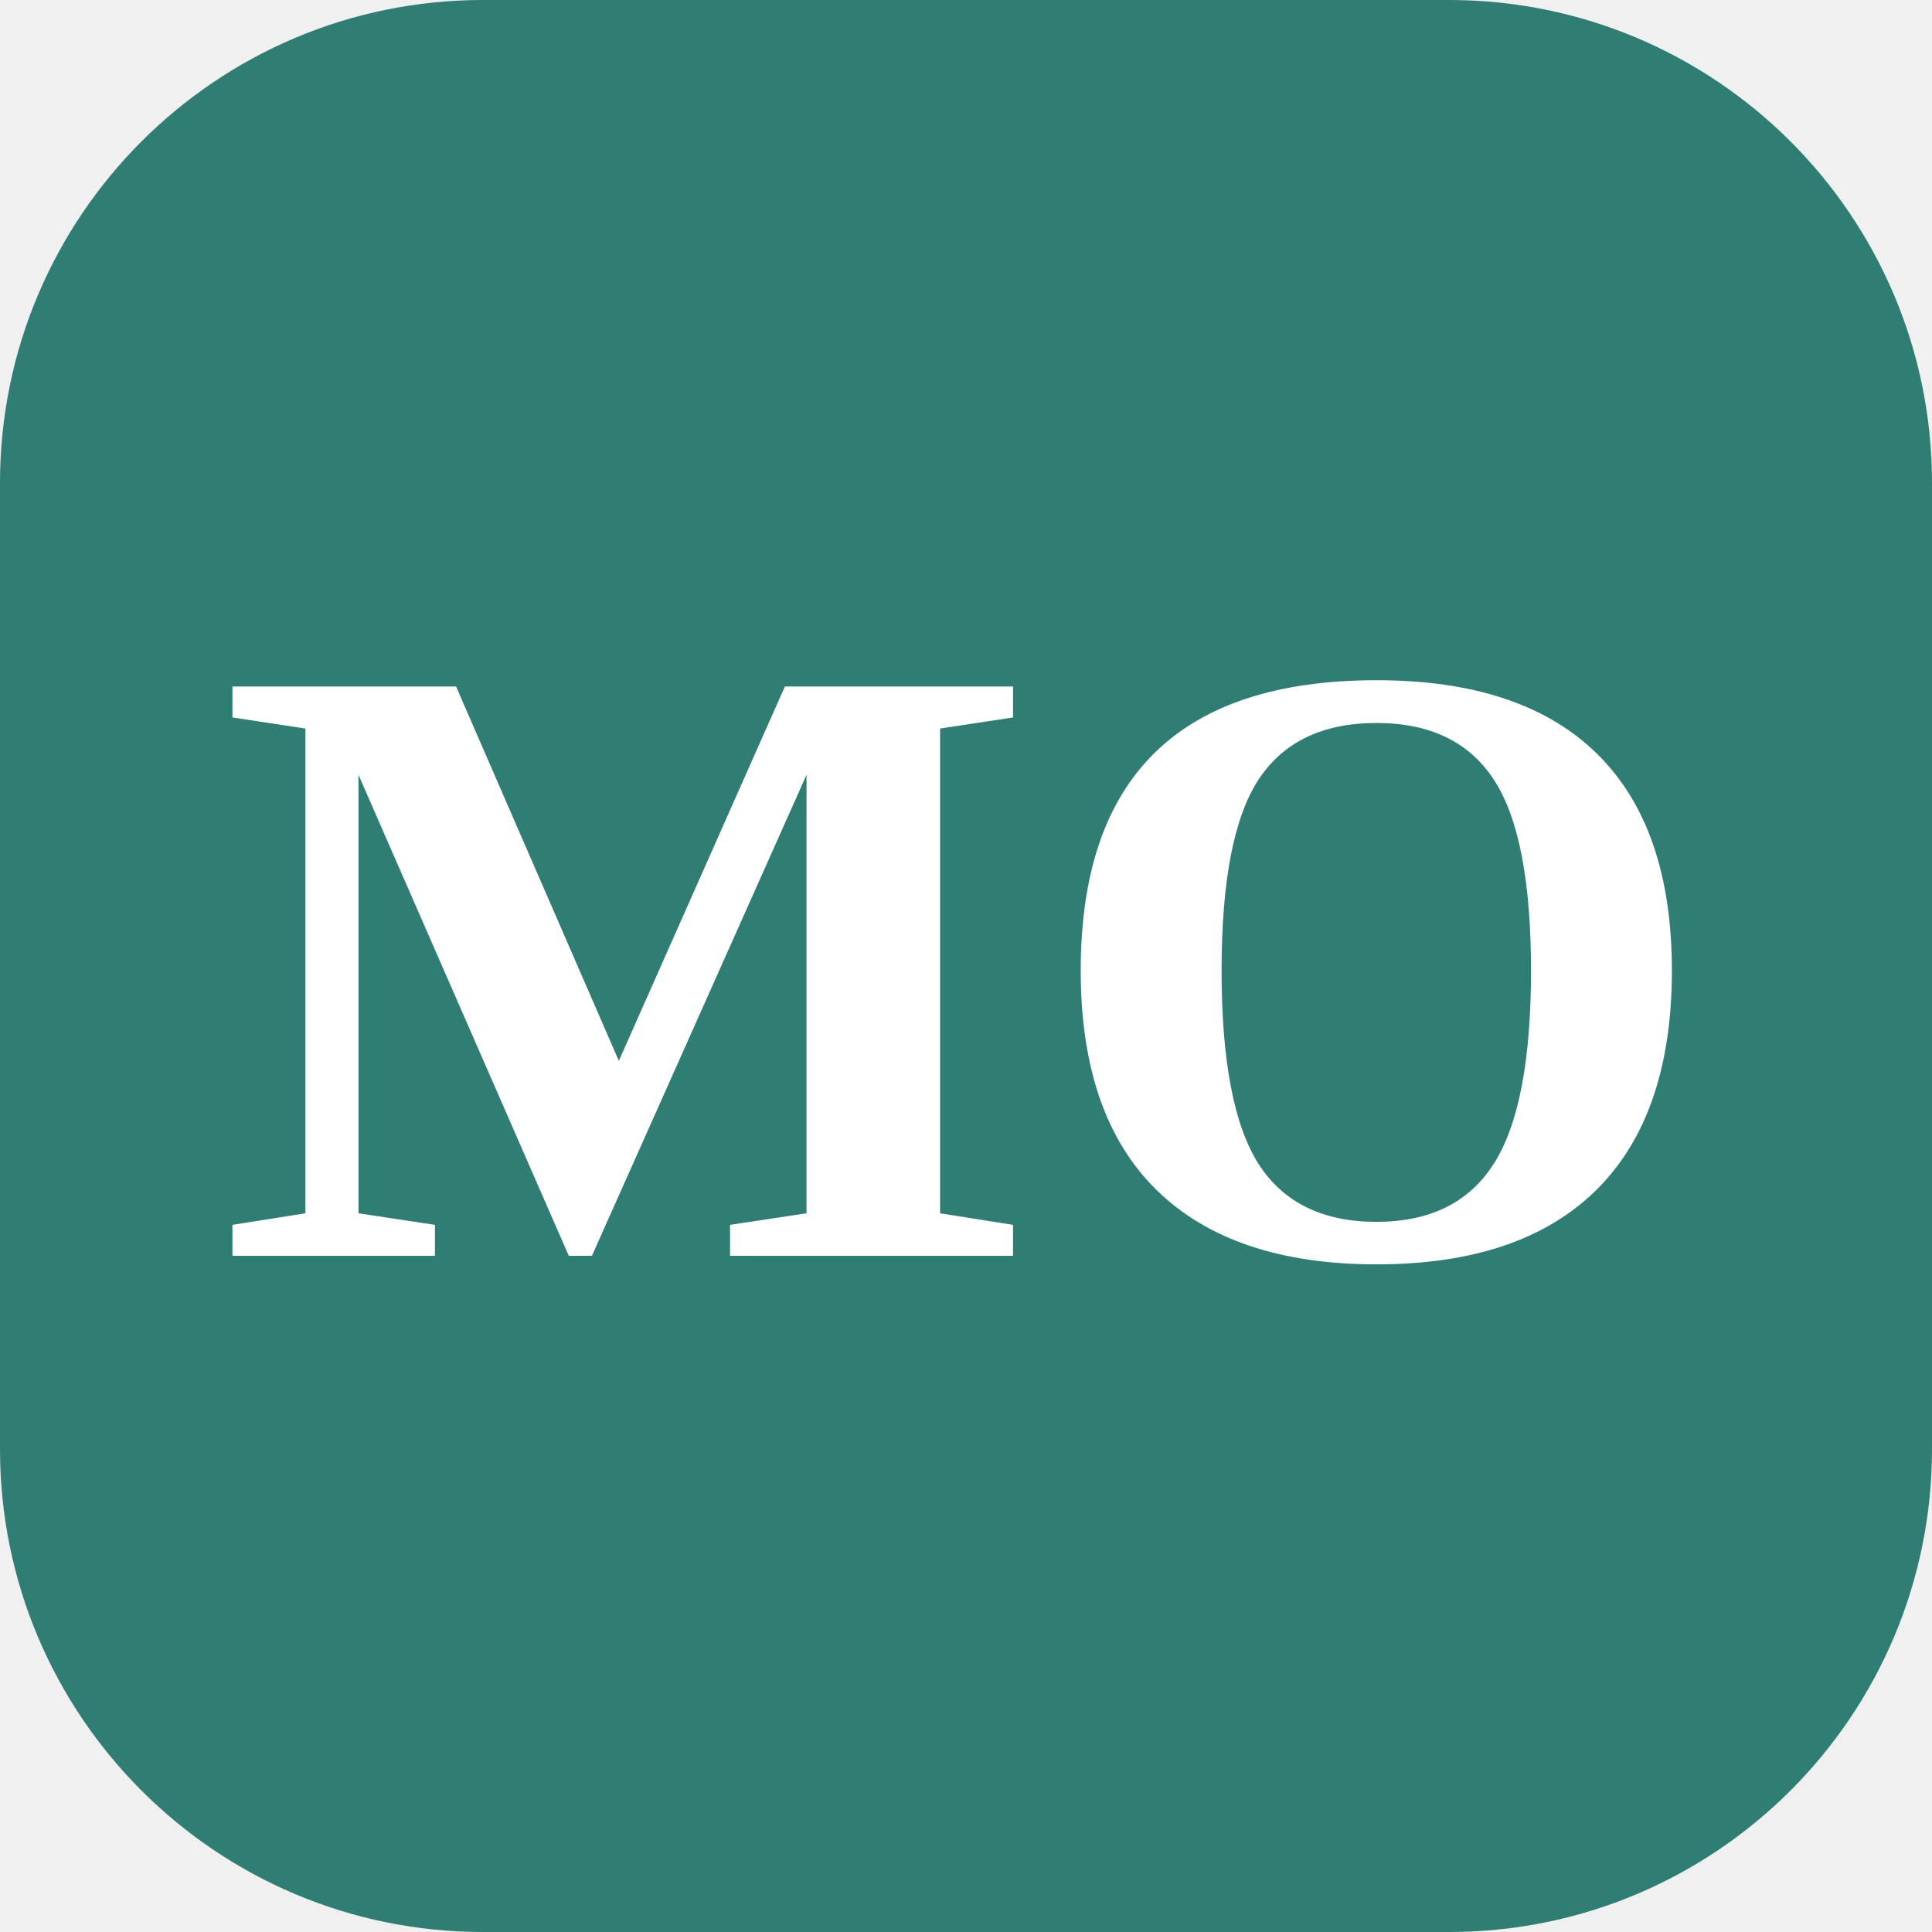
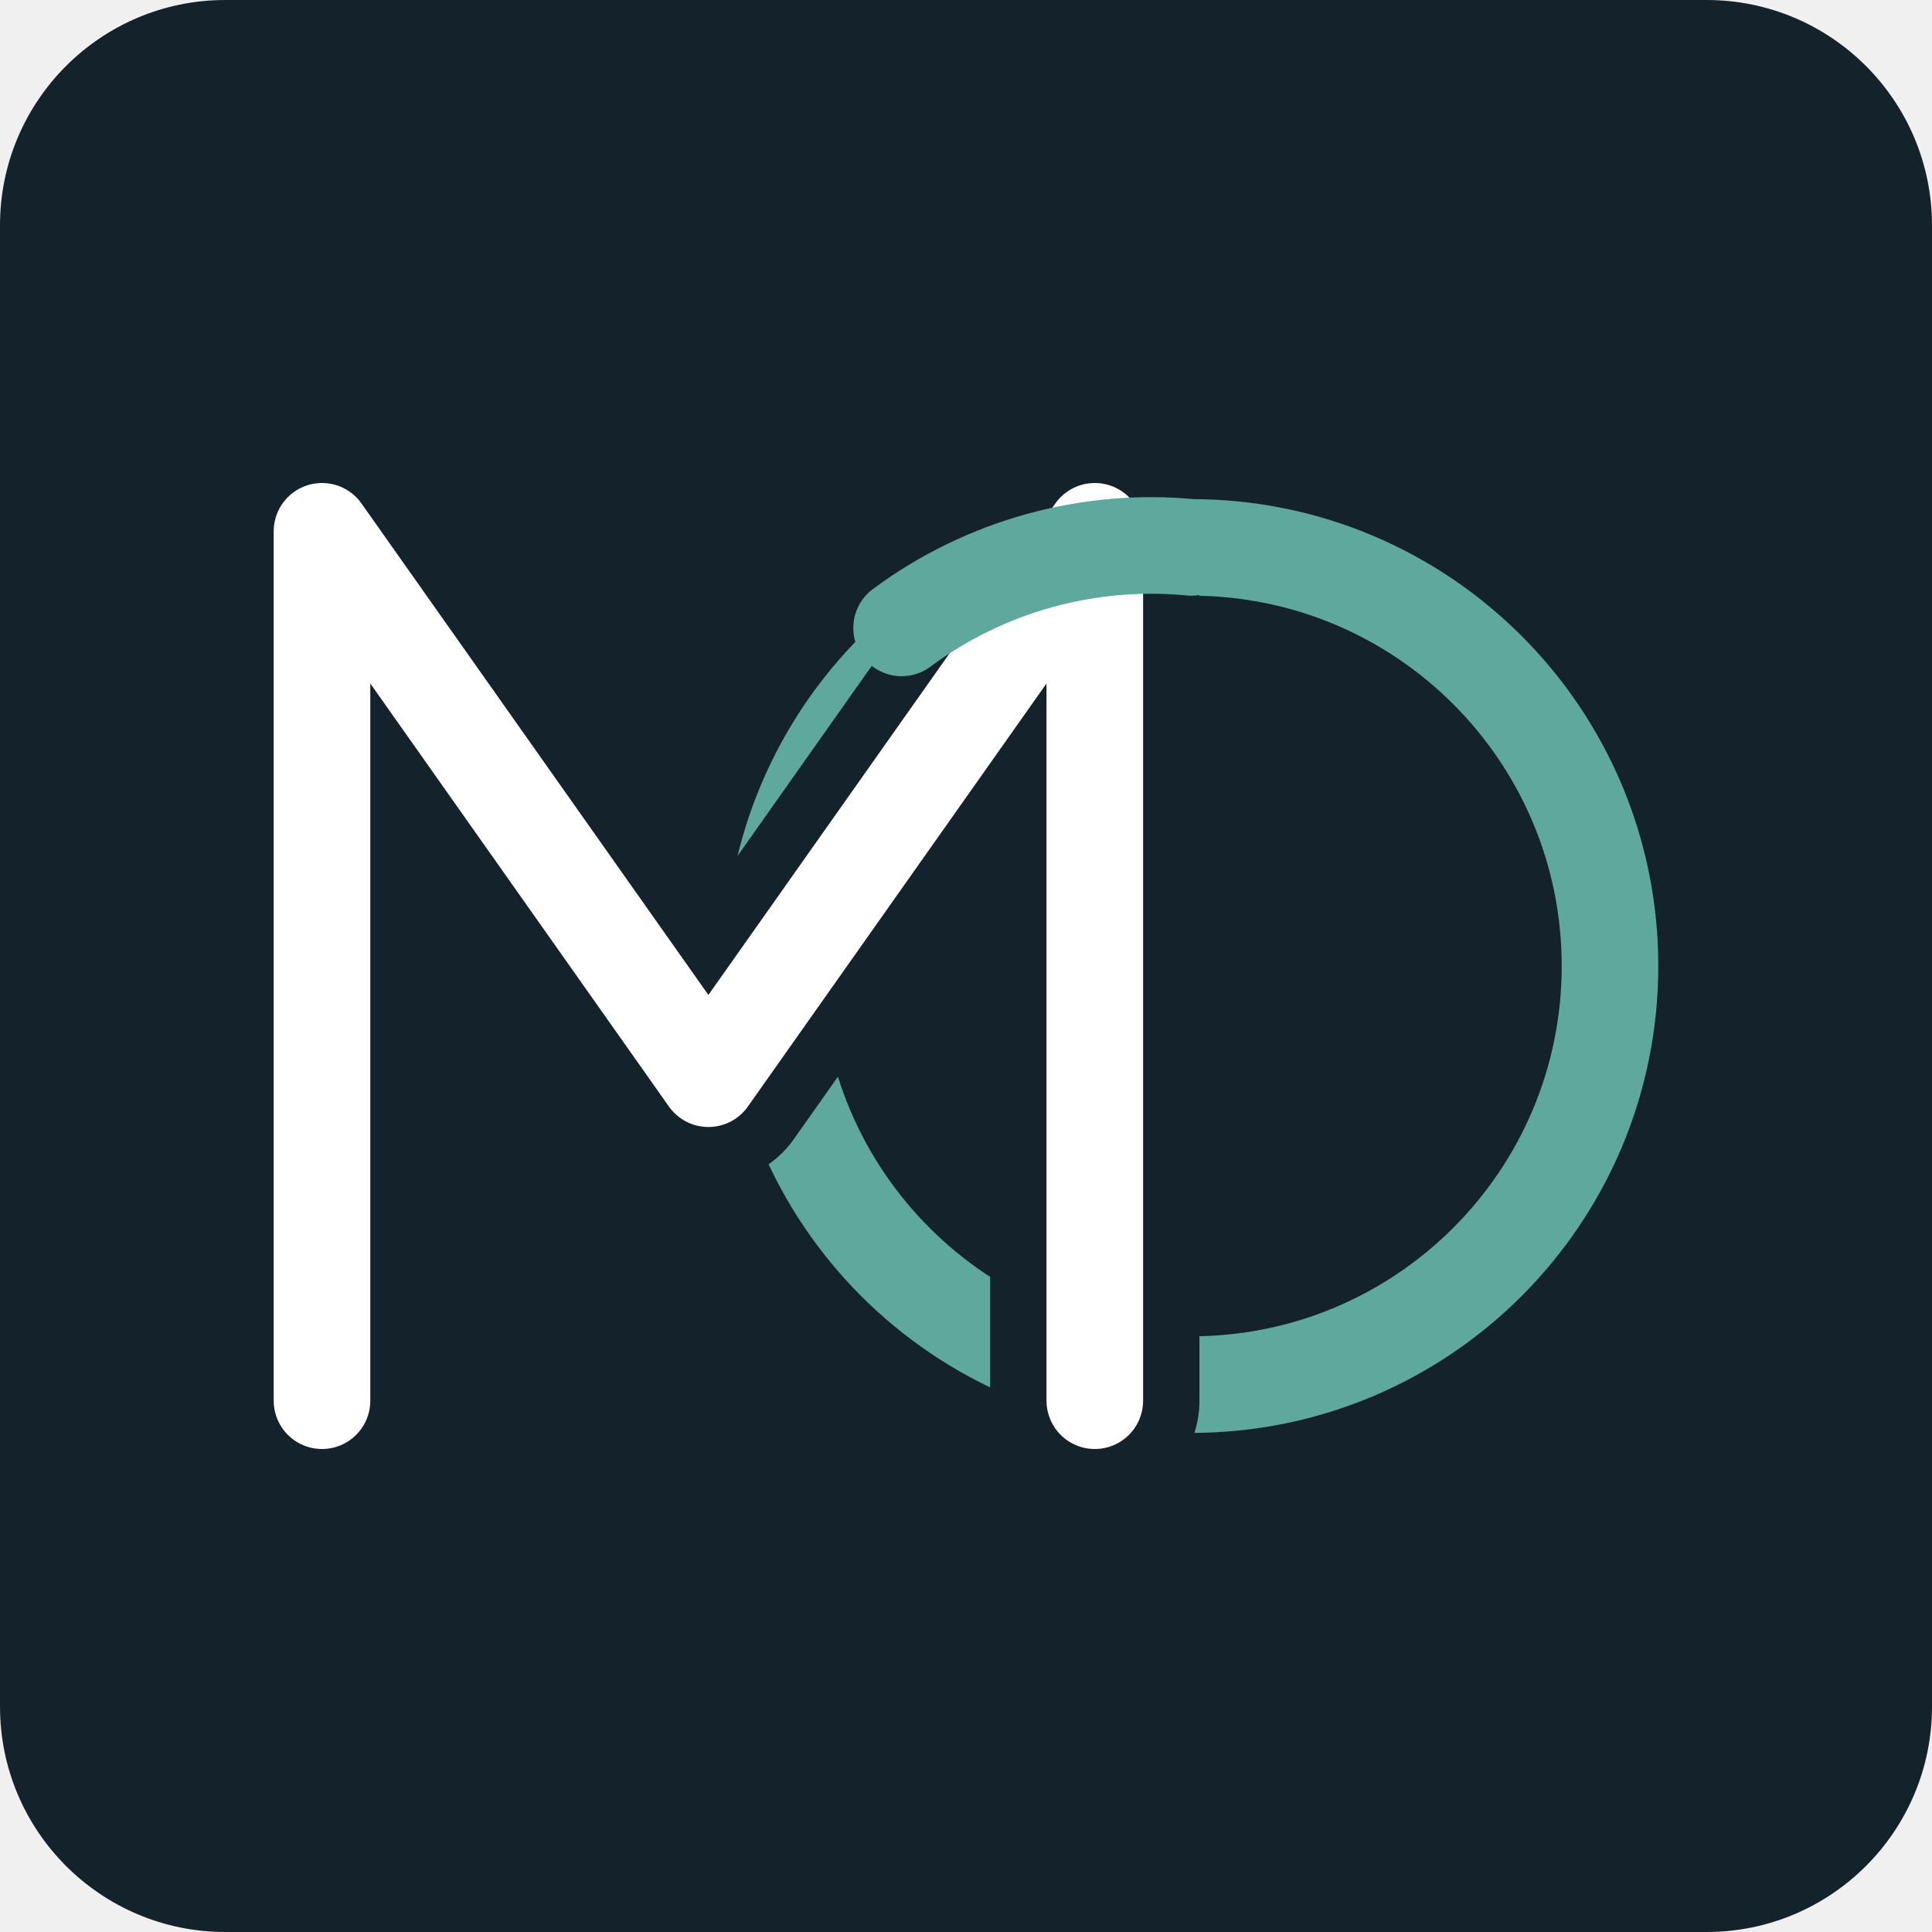
<svg xmlns="http://www.w3.org/2000/svg" viewBox="0 0 120 120">
-   <rect width="120" height="120" rx="30" fill="#2F7D73" />
-   <text x="60" y="78" text-anchor="middle" font-family="Georgia, 'Times New Roman', serif" font-size="54" font-weight="700" fill="#ffffff">MO</text>
+   <rect width="120" height="120" rx="14" fill="#14232B" />
+   <g transform="translate(12 21) scale(1)">
+     <g fill="none" stroke-linecap="round" stroke-linejoin="round">
+       <circle cx="62" cy="39" r="26" stroke="#5FA89D" stroke-width="6" />
+       <path d="M8 66V12L32 46L56 12V66" stroke="#14232B" stroke-width="13" />
+       <path d="M8 66V12L32 46L56 12V66" stroke="#fff" stroke-width="6" />
+       <path d="M44 18A26 26 0 0 1 62 13" stroke="#5FA89D" stroke-width="6" />
+     </g>
+   </g>
</svg>
